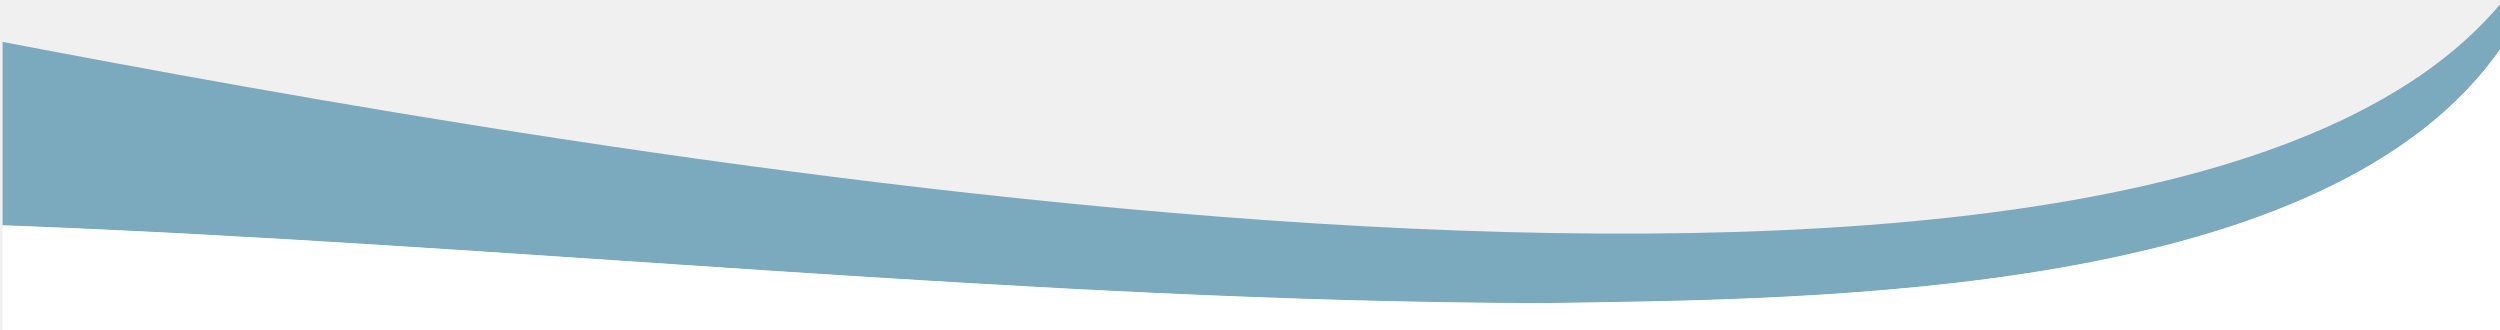
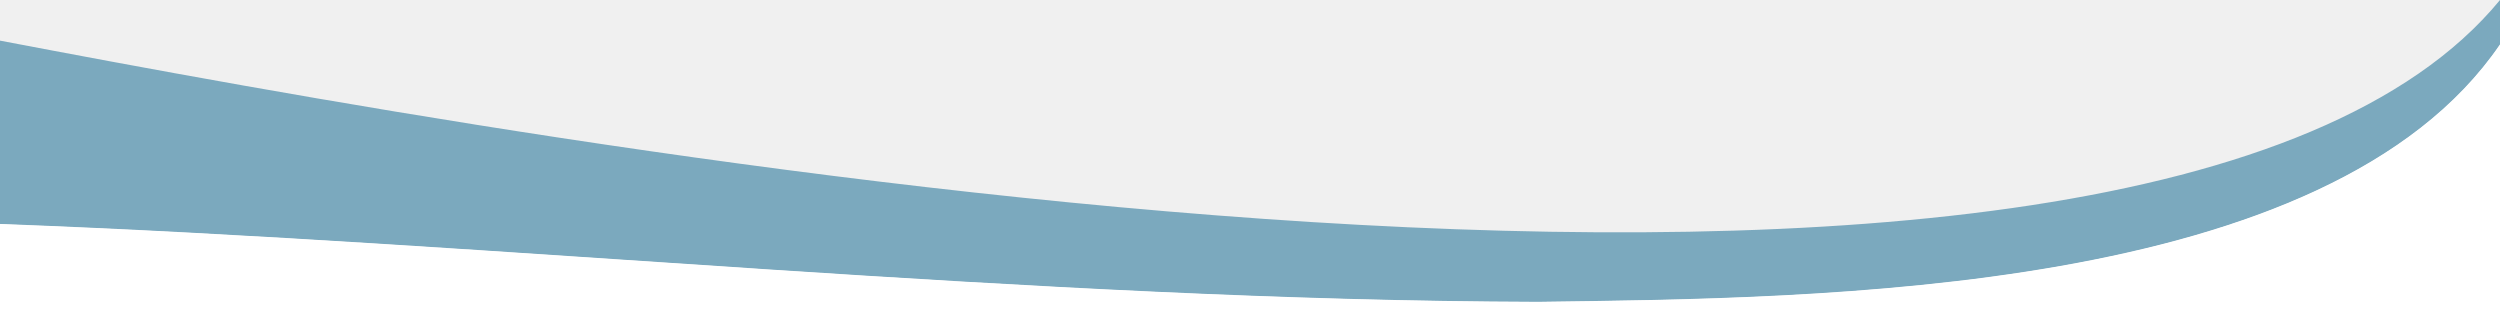
- <svg xmlns="http://www.w3.org/2000/svg" width="1920" height="253">
+ <svg xmlns="http://www.w3.org/2000/svg" width="1920" height="251">
  <style type="text/css">.st0{opacity:0.691;fill:#4789A8;enable-background:new    ;}
	.st1{fill:#FFFFFF;}</style>
  <g>
-     <rect fill="none" id="canvas_background" height="255" width="1922" y="-1" x="-1" />
+     <rect fill="none" id="canvas_background" height="253" width="1922" y="-1" x="-1" />
  </g>
  <g>
    <g id="svg_1">
-       <path d="m1183.3,233c-389,-1.1 -791.7,-45.2 -1181.3,-59.8l0,-141c403.2,76.7 1643.4,305.3 1920,-31.2l0,34.4c-131.8,193.1 -522.6,194.6 -738.7,197.6l0,0z" class="st0" id="Shape_blue_1" />
-       <path id="svg_2" d="m1183.3,232.8l0,0c-389,-1.1 -791.7,-45.2 -1181.3,-59.8l0,80.6l1920,0l0,-218.5c-131.8,193.2 -522.6,194.7 -738.7,197.7z" class="st1" />
+       <path d="m1181.3,232c-389,-1.1 -791.7,-45.2 -1181.3,-59.8l0,-141c403.2,76.7 1643.4,305.3 1920,-31.2l0,34.4c-131.8,193.1 -522.6,194.6 -738.7,197.6l0,0z" class="st0" id="Shape_blue_1" />
+       <path id="svg_2" d="m1181.3,231.8l0,0c-389,-1.1 -791.7,-45.2 -1181.3,-59.8l0,80.6l1920,0l0,-218.5c-131.8,193.2 -522.6,194.7 -738.7,197.7z" class="st1" />
    </g>
  </g>
</svg>
